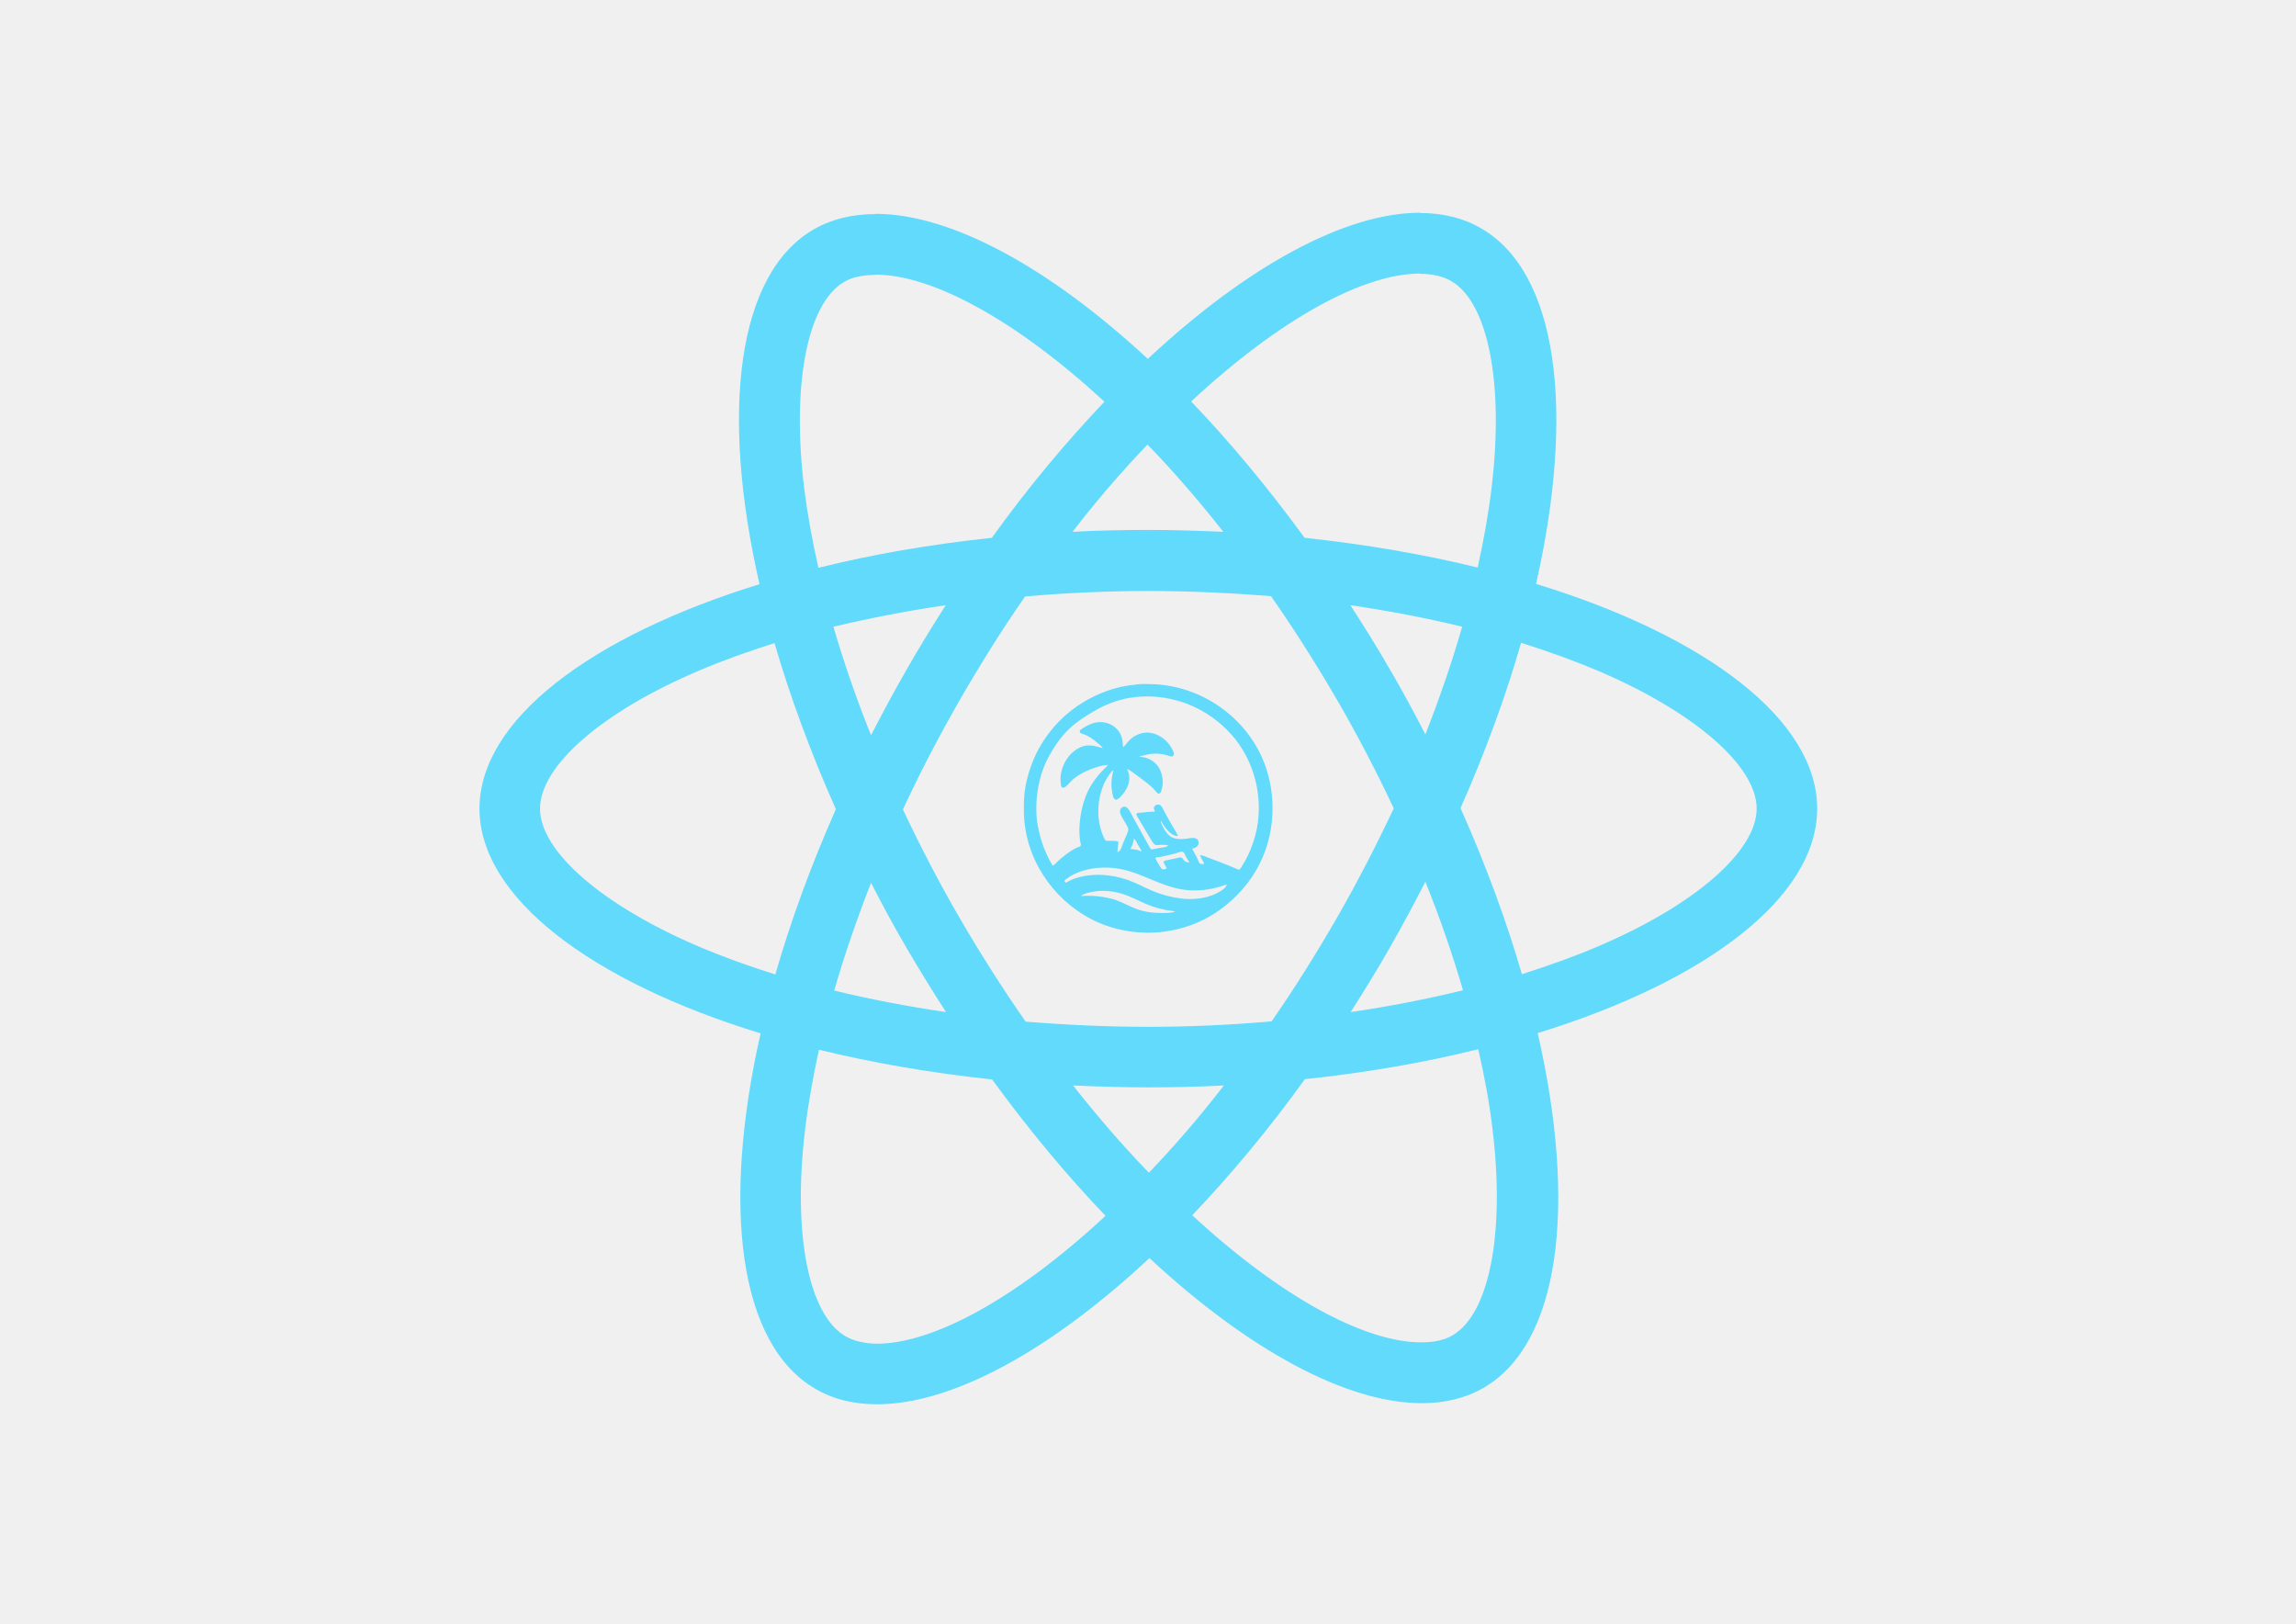
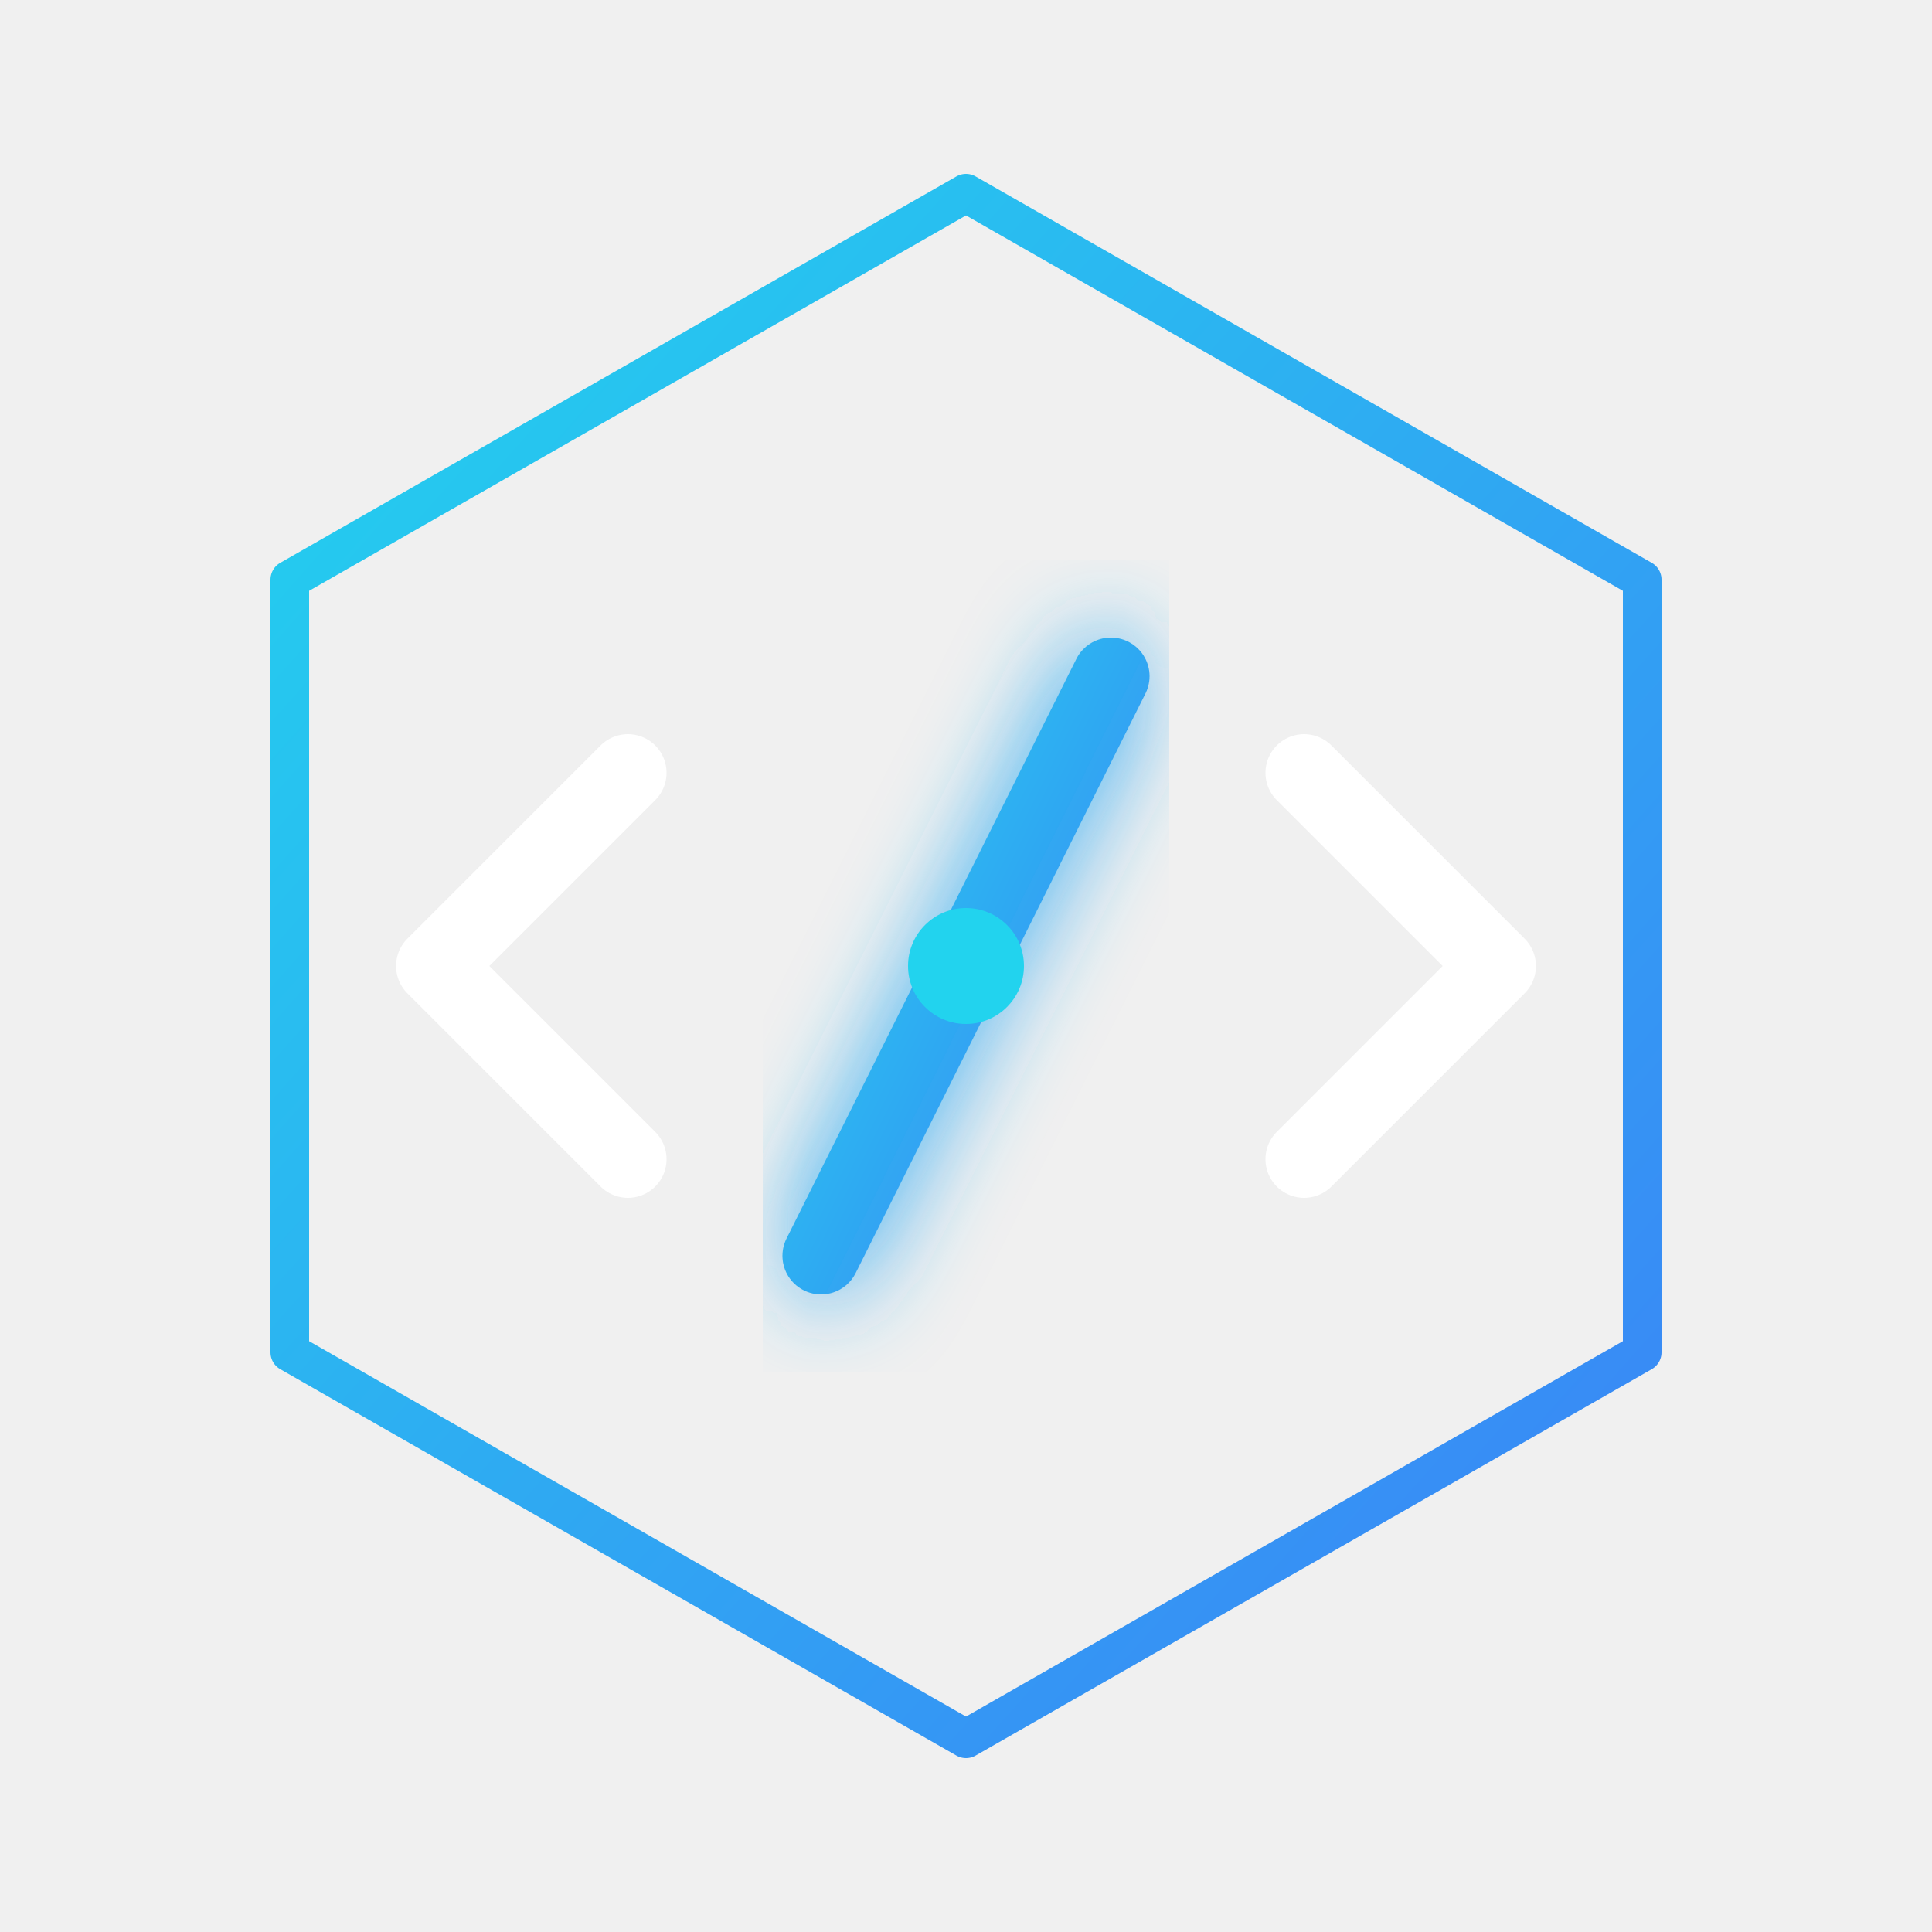
- <svg xmlns="http://www.w3.org/2000/svg" width="5355px" height="3786px" viewBox="0 0 5355 3786" version="1.1">
-   <g id="logo" stroke="none" fill="none" transform="translate(0.9778, 0)" fill-rule="evenodd" stroke-width="1">
-     <g id="Layer_1" transform="translate(1117.351, 496.0658)" fill="#61DAFB">
-       <g id="Group" fill-rule="nonzero">
-         <path d="M3119.934,1389.62 C3119.934,1182.926 2861.105,987.044 2464.277,865.571 C2555.853,461.087 2515.153,139.28 2335.817,36.251 C2294.481,12.084 2246.149,0.636 2193.366,0.636 L2193.366,142.46 C2222.619,142.46 2246.149,148.184 2265.863,158.995 C2352.351,208.602 2389.872,397.489 2360.619,640.434 C2353.623,700.216 2342.176,763.178 2328.186,827.412 C2203.541,796.885 2067.449,773.354 1924.362,758.09 C1838.51,640.434 1749.478,533.589 1659.81,440.099 C1867.127,247.397 2061.726,141.824 2194.002,141.824 L2194.002,0 C2019.117,0 1790.178,124.652 1558.695,340.886 C1327.212,125.924 1098.273,2.544 923.389,2.544 L923.389,144.368 C1055.029,144.368 1250.263,249.305 1457.58,440.735 C1368.548,534.225 1279.516,640.434 1194.936,758.09 C1051.213,773.354 915.121,796.885 790.477,828.048 C775.85,764.45 765.039,702.76 757.408,643.614 C727.518,400.669 764.403,211.782 850.255,161.539 C869.333,150.092 894.135,145.004 923.389,145.004 L923.389,3.18 C869.969,3.18 821.638,14.628 779.666,38.795 C600.966,141.824 560.901,462.995 653.113,866.207 C257.557,988.316 0,1183.562 0,1389.62 C0,1595.678 258.829,1792.197 655.657,1913.669 C564.081,2318.154 604.781,2639.961 784.117,2742.99 C825.453,2767.157 873.785,2778.605 927.204,2778.605 C1102.088,2778.605 1331.028,2653.952 1562.511,2437.718 C1793.994,2652.68 2022.933,2776.061 2197.817,2776.061 C2251.236,2776.061 2299.568,2764.613 2341.54,2740.446 C2520.24,2637.417 2560.305,2316.246 2468.093,1913.033 C2862.377,1791.561 3119.934,1595.678 3119.934,1389.62 L3119.934,1389.62 Z M2291.937,965.42 C2268.407,1047.462 2239.154,1132.048 2206.085,1216.633 C2180.011,1165.755 2152.665,1114.876 2122.776,1063.998 C2093.523,1013.119 2062.362,963.513 2031.2,915.178 C2121.504,928.534 2208.628,945.069 2291.937,965.42 Z M2000.675,1642.741 C1951.072,1728.599 1900.196,1810.004 1847.413,1885.686 C1752.658,1893.954 1656.63,1898.406 1559.967,1898.406 C1463.304,1898.406 1367.912,1893.954 1273.793,1886.322 C1221.01,1810.64 1169.498,1729.871 1119.895,1644.649 C1071.563,1561.335 1027.683,1476.75 987.619,1391.528 C1027.047,1306.307 1071.563,1221.085 1119.259,1137.772 C1168.862,1051.914 1219.738,970.508 1272.521,894.826 C1367.276,886.559 1463.304,882.107 1559.967,882.107 C1656.63,882.107 1752.022,886.559 1846.141,894.19 C1898.924,969.872 1950.436,1050.642 2000.039,1135.864 C2048.371,1219.177 2092.251,1303.763 2132.315,1388.984 C2092.251,1474.206 2048.371,1559.428 2000.675,1642.741 Z M2206.085,1560.063 C2240.425,1645.285 2269.679,1730.507 2293.845,1813.184 C2210.536,1833.536 2122.776,1850.707 2031.836,1864.063 C2062.998,1815.092 2094.159,1764.85 2123.412,1713.335 C2152.665,1662.457 2180.011,1610.942 2206.085,1560.063 Z M1561.239,2238.656 C1502.096,2177.602 1442.954,2109.552 1384.447,2035.142 C1441.682,2037.686 1500.188,2039.594 1559.331,2039.594 C1618.474,2039.594 1678.252,2038.322 1736.123,2035.142 C1678.888,2109.552 1619.746,2177.602 1561.239,2238.656 Z M1088.098,1864.063 C997.794,1850.707 910.67,1834.172 827.361,1813.82 C850.891,1731.779 880.144,1647.193 913.213,1562.607 C939.287,1613.486 966.633,1664.365 996.522,1715.243 C1026.411,1766.122 1056.936,1815.728 1088.098,1864.063 Z M1558.059,540.585 C1617.202,601.639 1676.344,669.689 1734.851,744.099 C1677.616,741.555 1619.11,739.647 1559.967,739.647 C1500.824,739.647 1441.046,740.919 1383.175,744.099 C1440.41,669.689 1499.552,601.639 1558.059,540.585 Z M1087.462,915.178 C1056.301,964.148 1025.139,1014.391 995.886,1065.906 C966.633,1116.784 939.287,1167.663 913.213,1218.541 C878.873,1133.32 849.619,1048.098 825.453,965.42 C908.762,945.705 996.522,928.534 1087.462,915.178 Z M511.934,1711.427 C286.81,1615.394 141.179,1489.47 141.179,1389.62 C141.179,1289.771 286.81,1163.211 511.934,1067.814 C566.625,1044.282 626.403,1023.295 688.09,1003.579 C724.339,1128.232 772.034,1257.972 831.177,1390.892 C772.67,1523.177 725.61,1652.281 689.998,1776.297 C627.039,1756.582 567.261,1734.959 511.934,1711.427 Z M854.071,2620.245 C767.583,2570.639 730.062,2381.752 759.315,2138.807 C766.311,2079.025 777.758,2016.062 791.748,1951.828 C916.393,1982.355 1052.485,2005.887 1195.572,2021.15 C1281.424,2138.807 1370.456,2245.652 1460.124,2339.141 C1252.807,2531.844 1058.208,2637.417 925.932,2637.417 C897.315,2636.781 873.149,2631.057 854.071,2620.245 L854.071,2620.245 Z M2362.526,2135.627 C2392.416,2378.572 2355.531,2567.459 2269.679,2617.701 C2250.601,2629.149 2225.799,2634.237 2196.545,2634.237 C2064.905,2634.237 1869.671,2529.3 1662.354,2337.869 C1751.386,2244.38 1840.418,2138.171 1924.998,2020.514 C2068.721,2005.251 2204.813,1981.719 2329.457,1950.556 C2344.084,2014.791 2355.531,2076.481 2362.526,2135.627 L2362.526,2135.627 Z M2607.364,1711.427 C2552.673,1734.959 2492.895,1755.946 2431.208,1775.661 C2394.959,1651.009 2347.264,1521.269 2288.121,1388.348 C2346.628,1256.064 2393.688,1126.96 2429.3,1002.943 C2492.259,1022.659 2552.037,1044.282 2608,1067.814 C2833.124,1163.847 2978.755,1289.771 2978.755,1389.62 C2978.755,1489.47 2832.488,1616.03 2607.364,1711.427 L2607.364,1711.427 Z" id="Shape" />
-       </g>
-       <path d="M1537.378,1099.483 C1545.027,1098.477 1553.107,1099.162 1560.816,1099.162 C1589.375,1099.162 1617.414,1103.603 1644.738,1112.019 C1679.61,1122.761 1712.09,1139.935 1740.757,1162.53 C1775.894,1190.223 1805.008,1226.547 1823.69,1267.313 C1858.642,1343.584 1858.386,1436.017 1822.577,1511.966 C1799.423,1561.073 1762.278,1602.174 1717.319,1632.147 C1680.636,1656.602 1637.733,1671.571 1594.082,1676.871 C1538.521,1683.618 1478.454,1673.759 1428.506,1648.109 C1334.74,1599.956 1270.993,1503.042 1269.732,1396.835 C1269.489,1376.359 1269.807,1355.76 1273.855,1335.483 C1280.447,1302.459 1291.94,1270.537 1309.202,1241.56 C1327.874,1210.214 1351.993,1182.552 1380.875,1160.25 C1414.745,1134.096 1454.109,1115.285 1495.795,1105.714 C1505.553,1103.474 1515.35,1102.202 1525.194,1100.998 L1528.67,1100.575 C1531.569,1100.222 1534.471,1099.865 1537.378,1099.483 Z M1440.288,1582.053 C1427.386,1583.439 1413.778,1585.791 1402.705,1593.051 C1405.197,1593.651 1408.055,1593.055 1410.655,1593.051 C1416.901,1593.04 1423.207,1592.805 1429.447,1593.079 C1445.067,1593.766 1461.342,1596.269 1476.426,1600.412 C1488.014,1603.595 1498.773,1608.627 1509.545,1613.664 L1512.239,1614.923 C1518.527,1617.854 1524.844,1620.735 1531.356,1623.199 C1550.985,1630.626 1570.524,1632.934 1591.345,1632.934 L1593.252,1632.933 C1603.099,1632.92 1612.867,1632.729 1622.424,1630.034 C1617.115,1627.201 1609.514,1627.733 1603.632,1626.553 C1590.871,1623.992 1578.323,1620.866 1566.049,1616.479 C1546.69,1609.559 1528.857,1599.168 1509.673,1591.908 C1487.816,1583.637 1463.594,1579.55 1440.288,1582.053 Z M1459.803,1527.061 C1434.235,1527.061 1408.376,1531.573 1385.358,1543.194 C1379.782,1546.01 1374.481,1549.365 1369.458,1553.083 C1367.927,1554.216 1365.213,1555.672 1364.647,1557.643 C1364.073,1559.641 1366.125,1561.315 1367.289,1562.594 C1373.043,1559.522 1378.509,1556.271 1384.636,1553.938 C1424.261,1538.859 1472.298,1542.02 1511.842,1555.846 C1531.562,1562.742 1549.732,1573.054 1568.94,1581.141 C1590.422,1590.185 1612.363,1596.049 1635.434,1599.056 C1662.648,1602.602 1693.675,1599.728 1718.552,1587.426 C1727.293,1583.104 1739.429,1576.516 1743.125,1566.945 C1738.56,1567.344 1734.453,1569.304 1730.116,1570.655 C1723.219,1572.803 1716.24,1574.624 1709.156,1576.046 C1685.145,1580.865 1659.612,1581.86 1635.434,1577.486 C1610.812,1573.033 1588.074,1563.725 1565.311,1554.267 L1562.275,1553.005 C1550.637,1548.168 1538.971,1543.347 1527.02,1539.168 C1505.554,1531.662 1482.548,1527.061 1459.803,1527.061 Z M1504.614,1133.608 C1473.965,1140.391 1446.51,1153.598 1420.051,1170.248 C1404.69,1179.913 1389.996,1189.815 1376.685,1202.255 C1356.89,1220.756 1341.761,1243.243 1328.567,1266.73 C1314.972,1290.929 1306.255,1319.132 1302.042,1346.497 C1297.909,1373.344 1297.228,1401.571 1301.963,1428.44 C1307.881,1462.032 1319.145,1493.555 1336.933,1522.71 C1342.911,1519.913 1347.155,1513.536 1352.111,1509.24 C1362.119,1500.567 1372.626,1492.528 1383.913,1485.59 C1388.091,1483.022 1392.384,1481.028 1396.923,1479.201 C1398.635,1478.511 1401.434,1477.881 1402.24,1475.997 C1403.521,1473.005 1401.152,1467.798 1400.745,1464.698 C1399.584,1455.831 1398.883,1446.814 1399.102,1437.867 C1399.738,1411.81 1404.598,1385.389 1413.853,1361 C1420.826,1342.623 1431.48,1325.938 1444.101,1310.964 C1448.383,1305.883 1452.936,1301.154 1457.635,1296.462 C1458.213,1295.884 1458.821,1295.324 1459.436,1294.767 L1460.176,1294.098 C1462.275,1292.204 1464.361,1290.279 1465.585,1287.759 C1456.523,1287.765 1447.46,1290.383 1438.843,1293.041 C1420.279,1298.766 1402.196,1307.262 1386.804,1319.249 C1379.783,1324.718 1374.641,1331.885 1368.001,1337.64 C1365.965,1339.406 1362.316,1341.772 1359.502,1340.44 C1355.25,1338.428 1355.906,1330.045 1355.419,1326.193 C1353.545,1311.373 1359.149,1292.629 1366.27,1279.783 C1377.702,1259.161 1398.84,1241.553 1423.665,1242.168 C1434.386,1242.433 1443.771,1246.165 1454.021,1248.601 C1451.422,1244.902 1447.937,1242.206 1444.625,1239.174 C1436.509,1231.745 1427.632,1224.959 1417.883,1219.827 C1415.268,1218.45 1412.519,1217.434 1409.75,1216.46 L1408.087,1215.878 C1407.256,1215.587 1406.424,1215.294 1405.596,1214.991 C1403.513,1214.228 1400.891,1213.179 1400.108,1210.861 C1398.657,1206.567 1406.375,1202.59 1409.21,1200.78 C1420.168,1193.78 1433.605,1188.023 1446.793,1187.698 C1467.403,1187.192 1487.541,1198.648 1496.031,1218.144 C1499.419,1225.924 1500.098,1234.211 1500.709,1242.527 L1500.823,1244.086 C1500.881,1244.866 1500.939,1245.646 1501,1246.425 C1507.473,1241.139 1512.026,1233.359 1518.347,1227.697 C1533.128,1214.455 1553.359,1208.576 1572.554,1214.537 C1589.901,1219.924 1604.977,1231.916 1613.851,1247.876 C1616.172,1252.051 1622.649,1262.256 1617.97,1266.415 C1614.308,1269.671 1609.663,1267.134 1605.801,1265.783 C1601.812,1264.39 1597.644,1263.691 1593.514,1262.861 C1583.011,1260.752 1570.793,1260.971 1560.267,1262.825 C1553.461,1264.023 1546.81,1266.45 1540.029,1267.455 L1540.029,1268.905 C1558.571,1269.059 1576.507,1279.656 1585.655,1295.736 C1589.445,1302.398 1591.338,1310.023 1592.79,1317.491 C1594.586,1326.721 1593.324,1336.776 1590.806,1345.772 C1589.962,1348.788 1588.43,1353.901 1584.83,1354.596 C1582.285,1355.087 1580.124,1352.548 1578.671,1350.837 C1574.863,1346.351 1571.24,1342.087 1566.772,1338.213 C1555.466,1328.414 1543.512,1319.375 1531.356,1310.659 C1524.902,1306.031 1517.833,1300.014 1510.396,1297.186 C1512.487,1302.232 1514.535,1306.923 1515.247,1312.415 C1517.338,1328.568 1510.588,1343.773 1500.455,1355.924 C1497.363,1359.633 1494.056,1363.368 1490.159,1366.249 C1488.543,1367.444 1486.515,1369.004 1484.377,1368.667 C1477.674,1367.606 1476.876,1357.484 1475.848,1352.298 C1472.367,1334.734 1473.765,1317.29 1478.595,1300.087 C1474.298,1302.27 1471.192,1307.046 1468.494,1310.964 C1462.558,1319.586 1457.408,1328.705 1453.714,1338.52 C1439.005,1377.62 1439.147,1423.417 1458.202,1461.058 C1460.33,1465.262 1463.559,1464.698 1467.753,1464.698 C1472.809,1464.698 1477.913,1464.444 1482.931,1465.115 C1484.884,1465.376 1487.596,1465.144 1489.142,1466.585 C1490.993,1468.313 1490.006,1471.274 1489.58,1473.4 C1488.389,1479.341 1487.991,1484.742 1487.991,1490.803 C1495.902,1489.575 1498.095,1476.869 1500.899,1470.499 C1504.077,1463.283 1507.311,1456.06 1510.251,1448.744 C1511.696,1445.149 1513.63,1441.129 1513.122,1437.142 C1512.553,1432.661 1509.321,1427.91 1507.069,1424.089 C1502.806,1416.857 1497.961,1409.415 1494.823,1401.609 C1492.314,1395.369 1494.65,1387.571 1501.724,1385.342 C1505.625,1384.112 1509.788,1386.524 1512.327,1389.349 C1515.933,1393.361 1518.674,1398.7 1521.268,1403.887 L1522.006,1405.364 C1522.986,1407.324 1523.955,1409.242 1524.953,1411.036 L1555.106,1465.423 C1557.667,1470.028 1560.233,1474.629 1562.853,1479.201 C1563.875,1480.985 1564.916,1483.739 1567.009,1484.5 C1568.874,1485.177 1571.422,1484.214 1573.276,1483.842 C1578.091,1482.876 1582.899,1481.833 1587.732,1480.959 C1593.522,1479.911 1602.35,1480.107 1606.523,1475.575 C1600.419,1473.638 1593.363,1473.753 1587.009,1474.189 C1586.223,1474.243 1585.42,1474.344 1584.609,1474.451 L1583.912,1474.543 C1581.004,1474.924 1578.034,1475.228 1575.456,1473.587 C1570.236,1470.264 1566.767,1462.589 1563.574,1457.446 C1555.701,1444.765 1548.283,1431.892 1540.744,1419.013 C1538.341,1414.907 1535.866,1410.833 1533.536,1406.685 C1532.636,1405.081 1531.301,1402.967 1532.591,1401.199 C1533.932,1399.36 1536.841,1399.234 1539.486,1399.229 L1540.639,1399.229 C1541.481,1399.227 1542.264,1399.213 1542.92,1399.126 C1553.681,1397.708 1564.591,1396.533 1575.445,1396.533 C1574.6,1393.589 1572.184,1390.261 1572.956,1387.109 C1574.685,1380.056 1584.815,1377.849 1589.526,1382.91 C1592.688,1386.307 1594.526,1390.983 1596.584,1395.083 C1599.299,1400.494 1602.391,1405.726 1605.299,1411.036 C1610.389,1420.333 1615.948,1429.375 1621.182,1438.592 C1621.649,1439.416 1622.132,1440.235 1622.62,1441.053 L1623.353,1442.281 C1625.556,1445.967 1627.742,1449.687 1628.929,1453.82 C1610.75,1452.987 1597.104,1431.847 1589.177,1417.562 C1588.545,1419.85 1589.573,1421.891 1590.394,1424.089 C1592.102,1428.654 1594.143,1433.001 1596.712,1437.142 C1600.381,1443.055 1604.586,1449.144 1610.137,1453.437 C1619.988,1461.054 1632.977,1461.097 1644.83,1460.282 C1652.43,1459.759 1661.927,1456.293 1669.404,1458.645 C1676.868,1460.993 1679.872,1469.239 1675.439,1475.574 C1672.119,1480.32 1667.687,1482.112 1662.176,1482.827 C1666.073,1491.201 1671.179,1498.974 1674.879,1507.482 C1676.421,1511.027 1678.028,1516.459 1681.722,1518.329 C1684.181,1519.573 1687.705,1518.414 1690.364,1518.359 C1687.695,1511.286 1682.699,1505.284 1680.245,1498.055 C1687.726,1498.398 1694.962,1502.309 1701.928,1504.805 C1717.739,1510.47 1733.32,1516.744 1748.907,1523 C1754.465,1525.23 1760.055,1527.438 1765.531,1529.862 C1767.534,1530.749 1770.308,1532.822 1772.523,1531.546 C1774.33,1530.504 1775.499,1528.019 1776.613,1526.336 C1779.73,1521.627 1782.553,1516.738 1785.35,1511.833 C1796.549,1492.19 1804.763,1470.666 1810.25,1448.744 C1828.35,1376.443 1812.823,1296.668 1769.329,1236.273 C1752.618,1213.069 1731.602,1193.008 1708.433,1176.395 C1650.449,1134.821 1574.377,1118.171 1504.614,1133.608 Z M1623.147,1494.16 C1607.776,1498.175 1591.935,1501.813 1576.167,1503.856 C1578.241,1510.929 1583.308,1517.808 1587.018,1524.161 C1588.452,1526.617 1589.986,1529.906 1592.82,1530.972 C1596.021,1532.176 1599.889,1530.222 1602.91,1529.237 C1601.511,1525.403 1599.158,1521.954 1597.232,1518.359 C1596.438,1516.877 1595.21,1515.122 1595.864,1513.362 C1597.101,1510.037 1602.235,1510.232 1605.078,1509.655 C1612.571,1508.132 1619.986,1506.231 1627.484,1504.726 C1630.246,1504.172 1634.092,1502.669 1636.869,1503.597 C1640.506,1504.813 1641.615,1509.156 1644.259,1511.547 C1647.29,1514.289 1651.823,1514.71 1655.671,1515.459 C1653.323,1510.165 1649.42,1505.533 1646.918,1500.23 C1645.463,1497.146 1644.268,1492.609 1641.082,1490.827 C1636.694,1488.371 1627.632,1492.988 1623.147,1494.16 Z M1526.297,1458.896 C1525.573,1468.09 1522.758,1475.57 1518.347,1483.552 C1523.402,1484.193 1528.559,1484.421 1533.525,1485.654 C1537.246,1486.578 1540.676,1488.34 1544.366,1489.353 C1542.393,1483.945 1538.732,1479.12 1535.896,1474.125 C1533.032,1469.083 1530.469,1462.956 1526.297,1458.896 Z" id="Combined-Shape-Copy" fill-rule="nonzero" />
-     </g>
-   </g>
+ <svg xmlns="http://www.w3.org/2000/svg" width="200" height="200" viewBox="0 0 200 200" fill="none">
+   <defs>
+     <linearGradient id="logo-gradient" x1="0%" y1="0%" x2="100%" y2="100%">
+       <stop offset="0%" stop-color="#22d3ee" />
+       <stop offset="100%" stop-color="#3b82f6" />
+     </linearGradient>
+     <filter id="glow" x="-20%" y="-20%" width="140%" height="140%">
+       <feGaussianBlur stdDeviation="5" result="blur" />
+       <feComposite in="SourceGraphic" in2="blur" operator="over" />
+     </filter>
+   </defs>
+   <path d="M100 20L170 60V140L100 180L30 140V60L100 20Z" stroke="url(#logo-gradient)" stroke-width="4" stroke-linejoin="round" />
+   <path d="M65 80L45 100L65 120" stroke="white" stroke-width="8" stroke-linecap="round" stroke-linejoin="round" />
+   <path d="M135 80L155 100L135 120" stroke="white" stroke-width="8" stroke-linecap="round" stroke-linejoin="round" />
+   <path d="M85 130L115 70" stroke="url(#logo-gradient)" stroke-width="8" stroke-linecap="round" filter="url(#glow)" />
+   <circle cx="100" cy="100" r="6" fill="#22d3ee" />
</svg>
